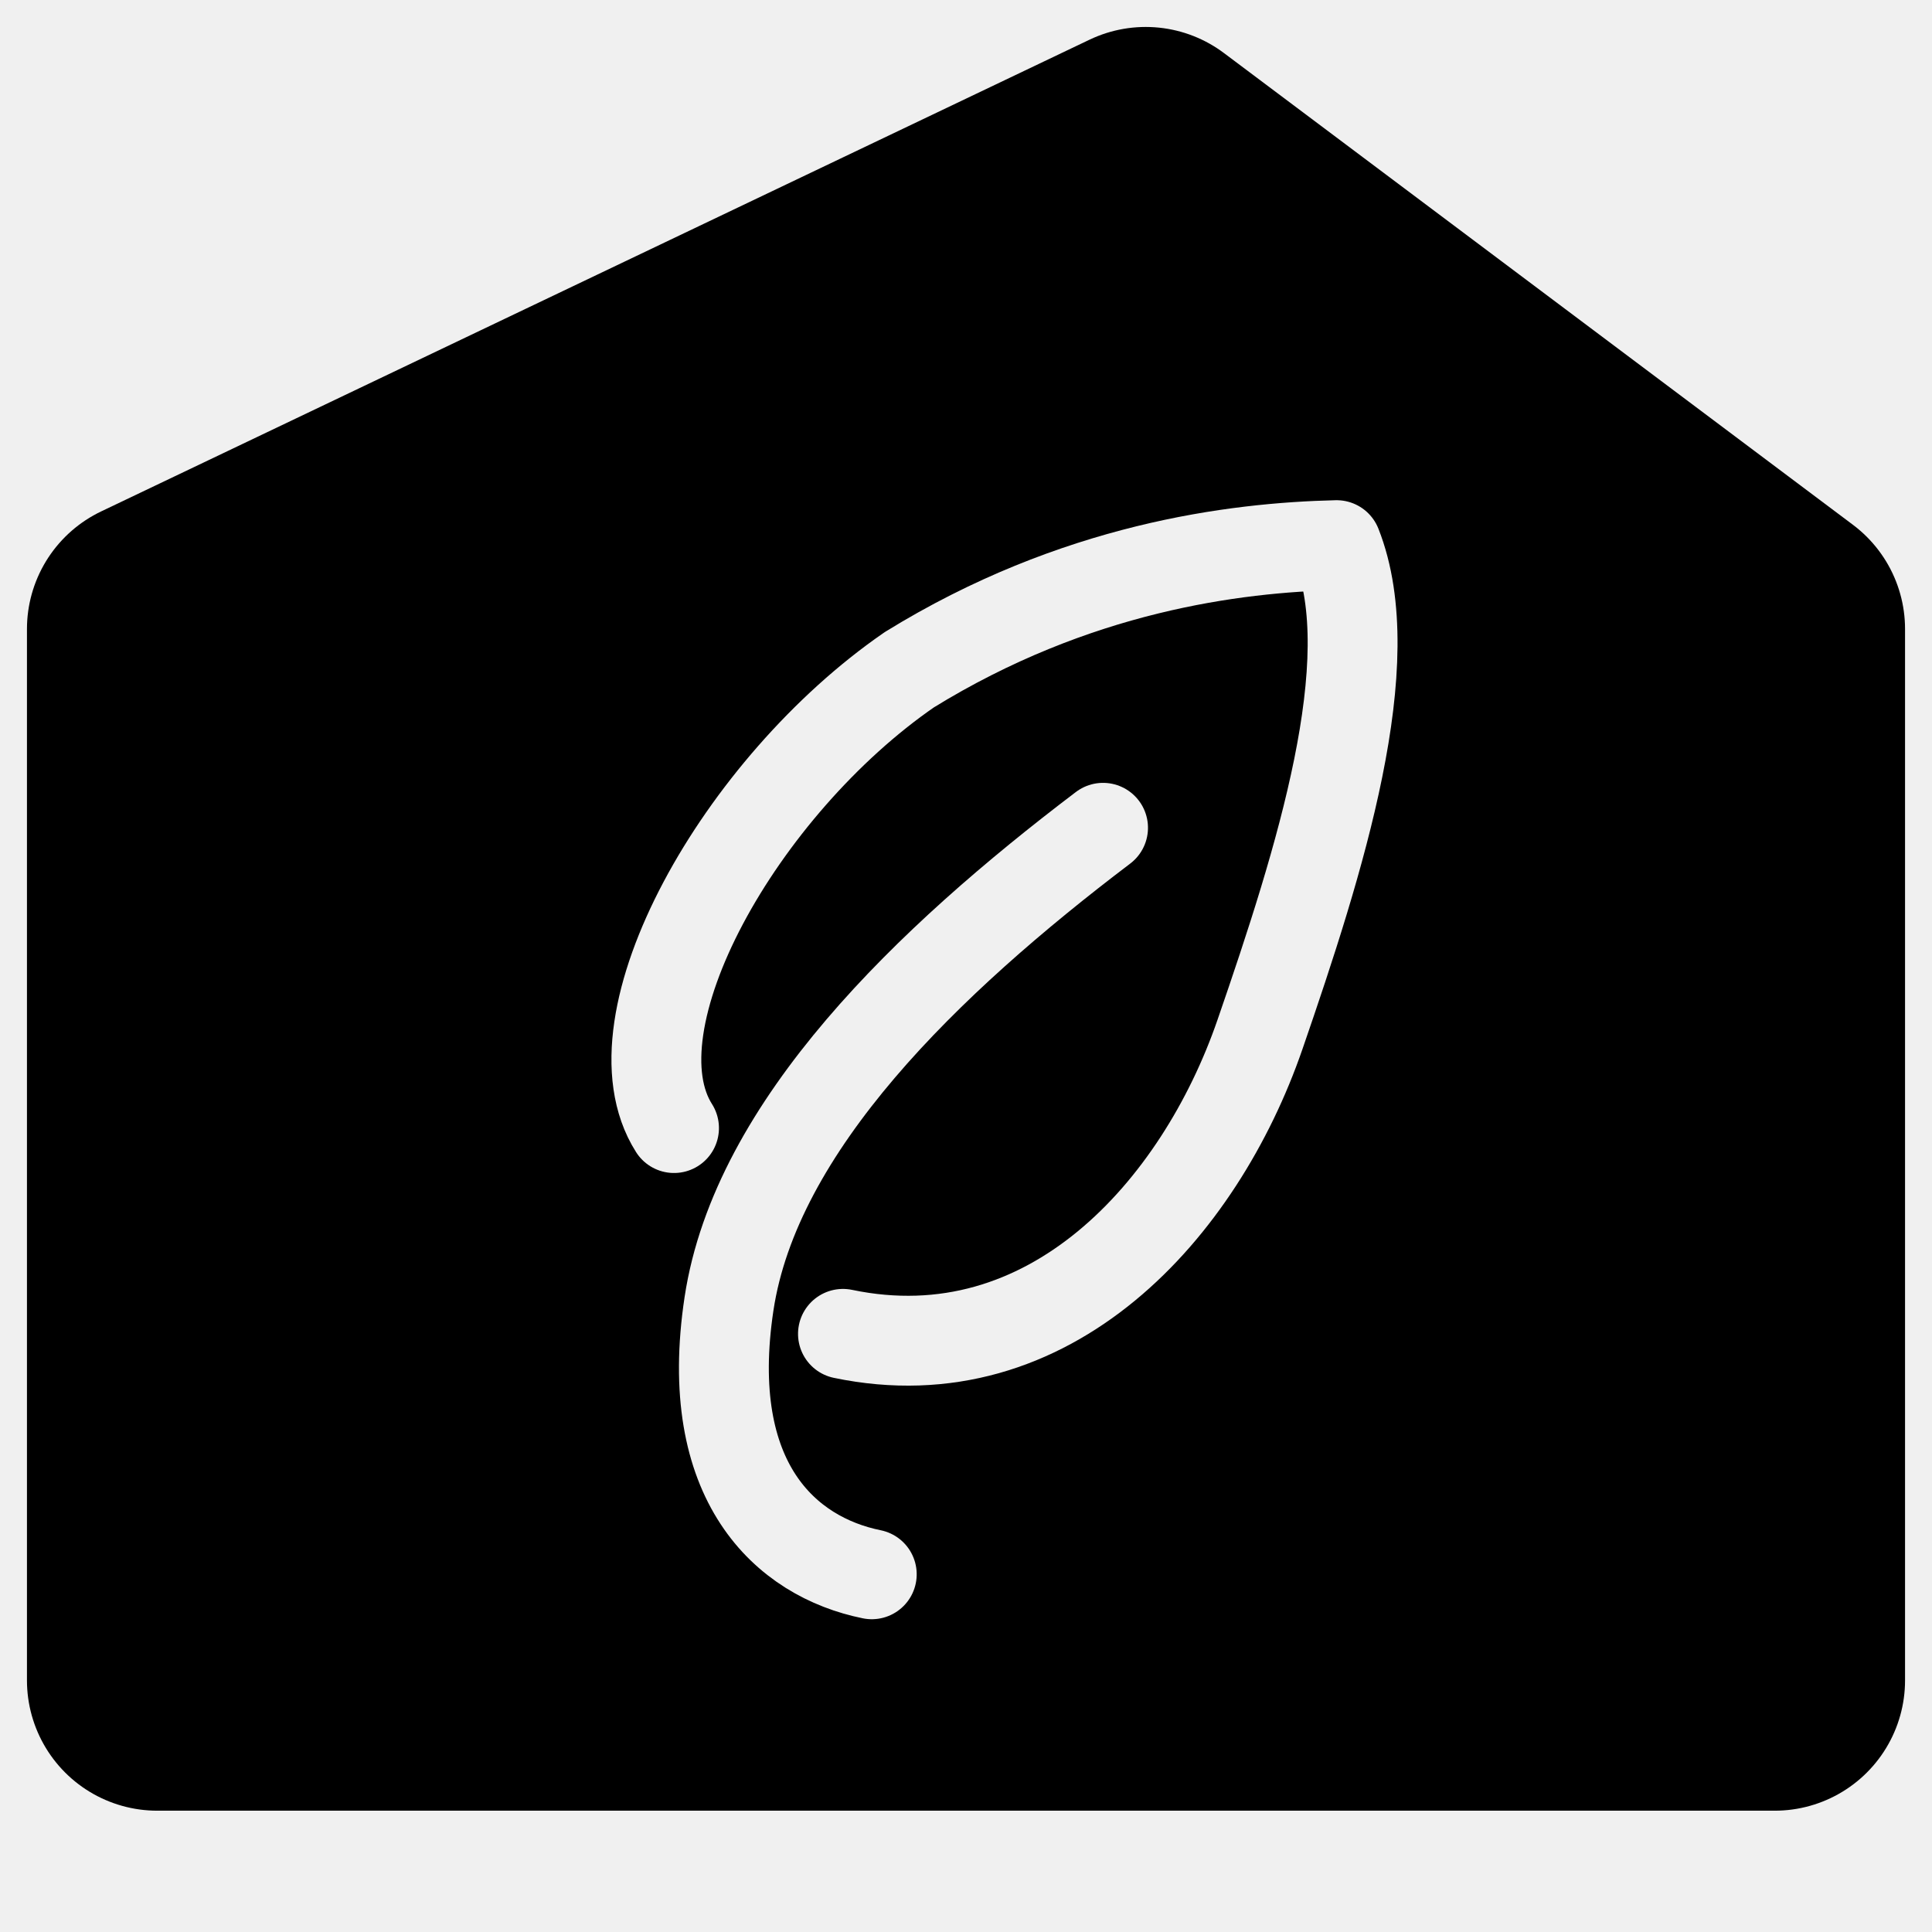
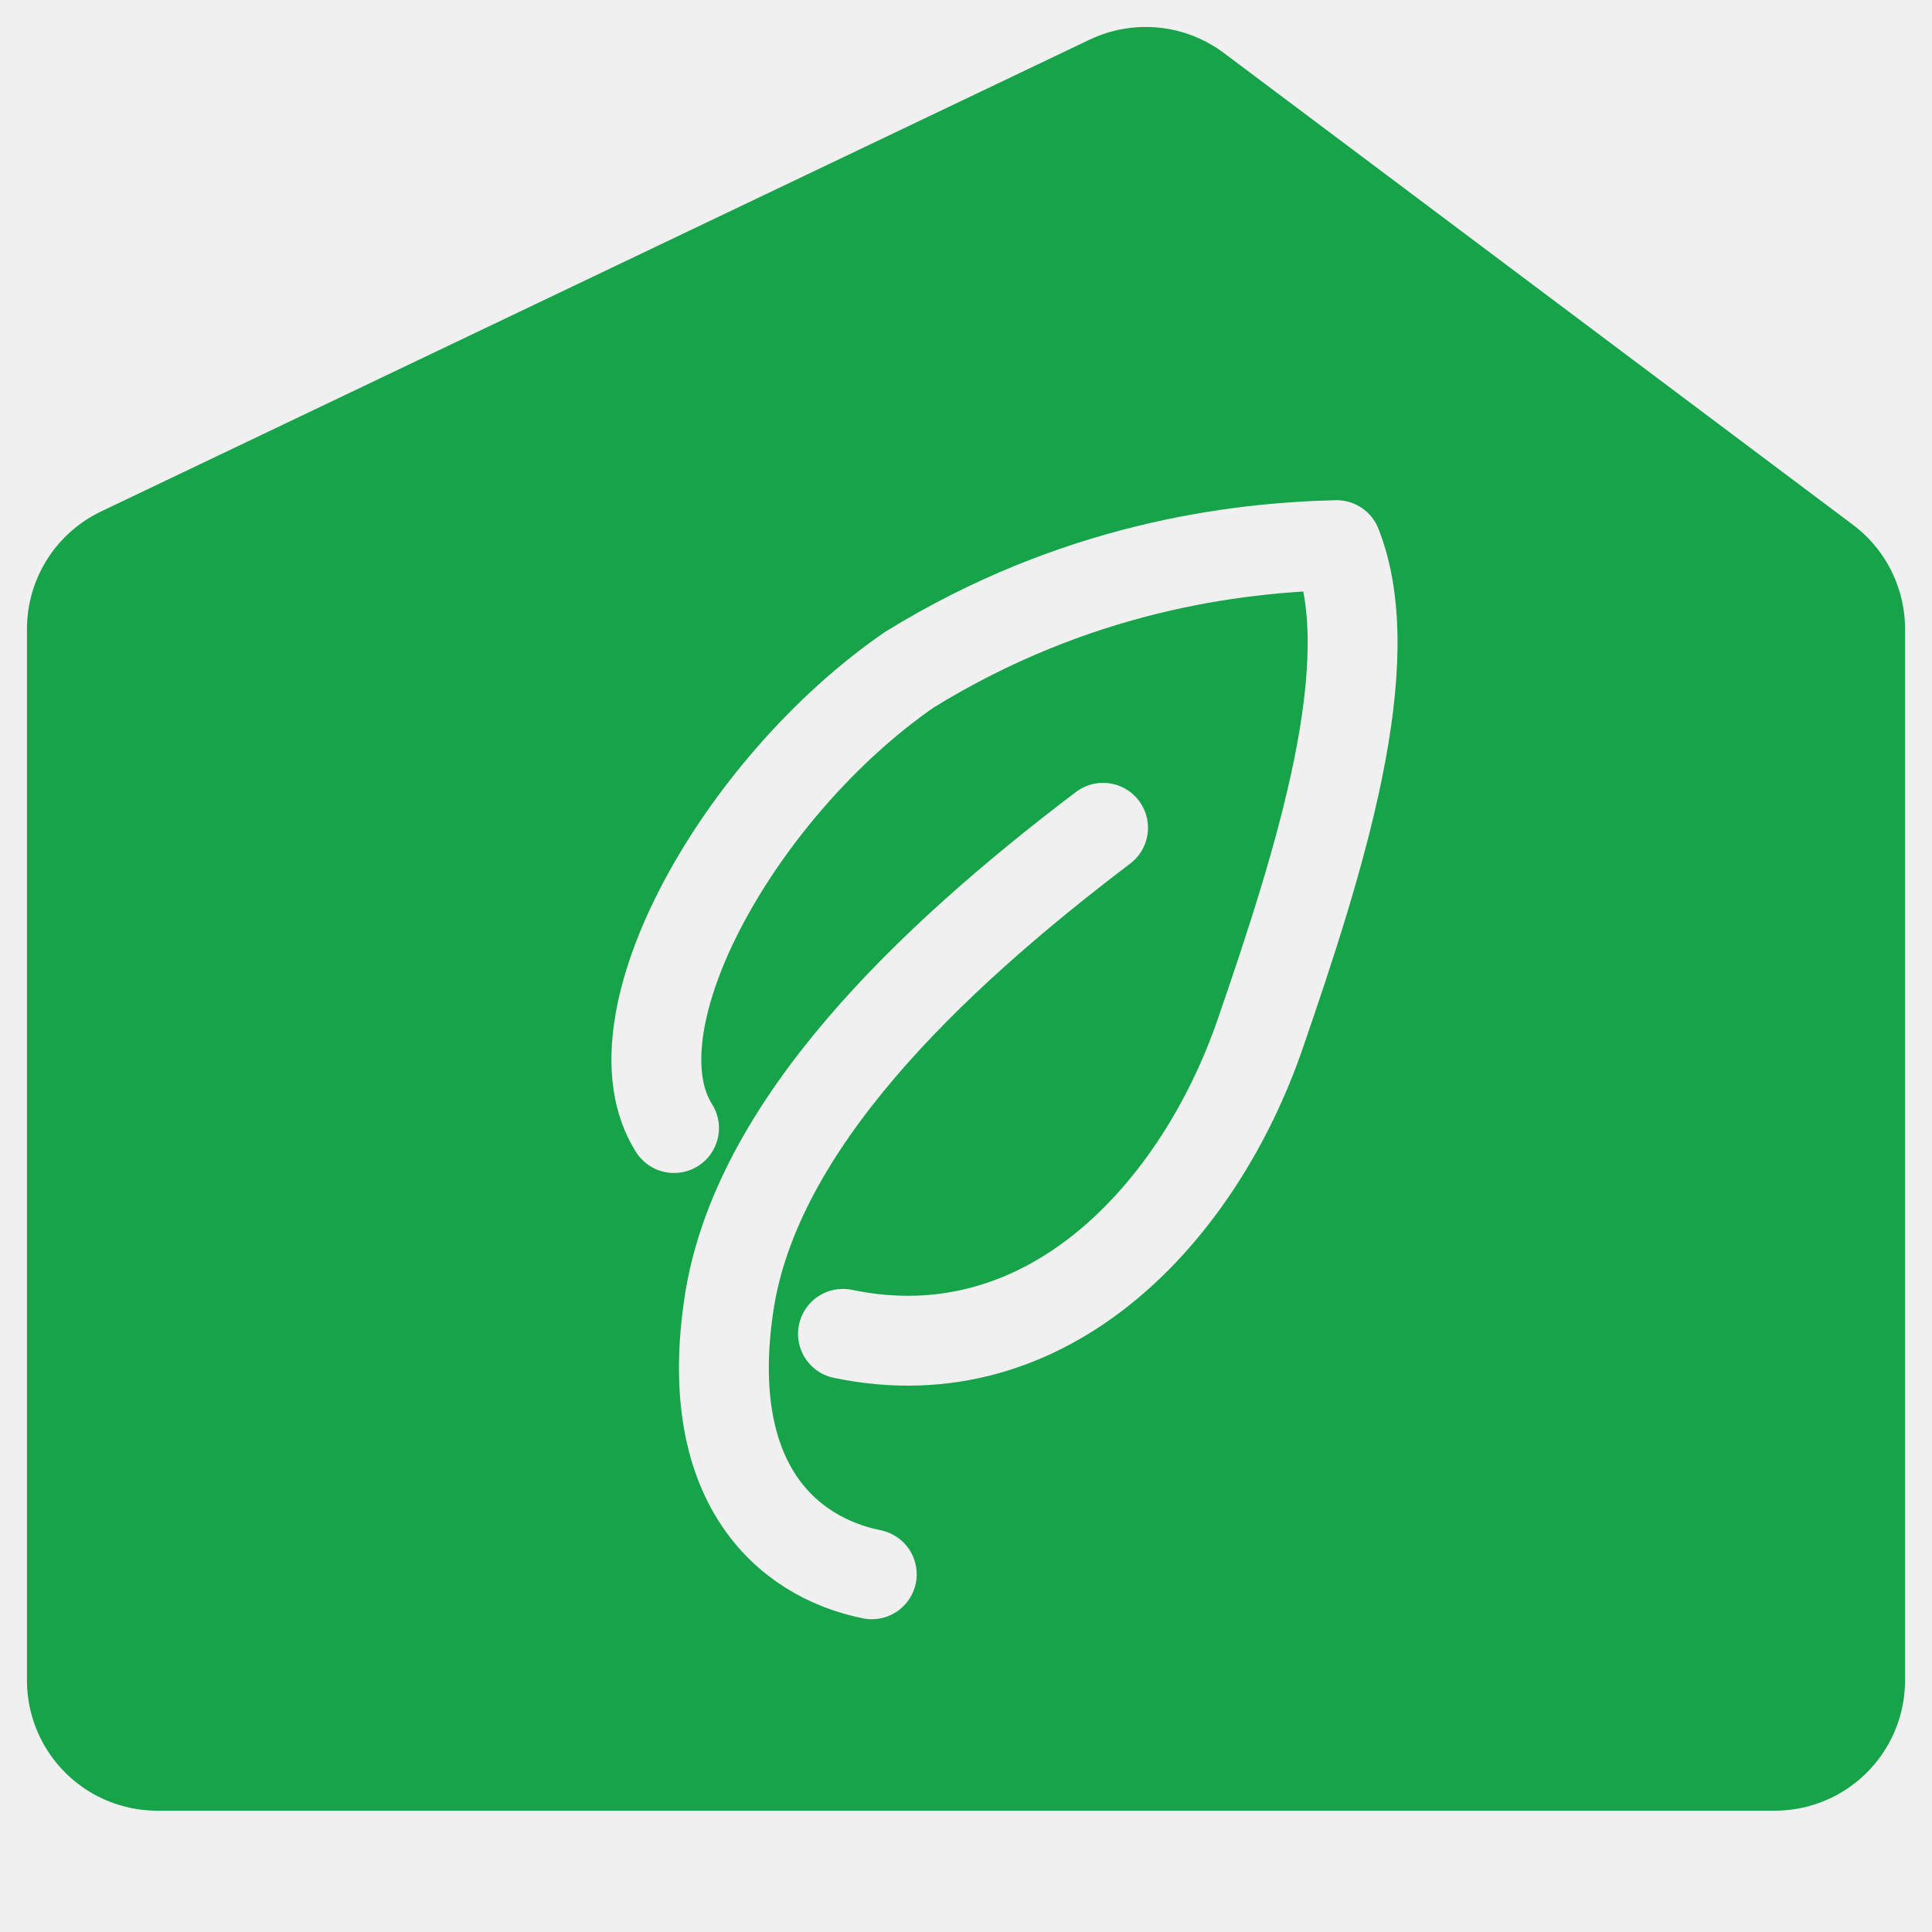
<svg xmlns="http://www.w3.org/2000/svg" viewBox="70 80 860 860">
  <defs>
    <mask id="leaf-mask">
      <rect x="0" y="0" width="1000" height="1000" fill="white" />
      <g transform="rotate(5 510 545)" fill="none" stroke="black" stroke-width="40" stroke-linecap="round" stroke-linejoin="round">
        <path d="M 373.8,594.2                  C 340,550 390,440 460.4,381.8                  C 530,330 600,315 645.0,310.0                  C 670,360 650,450 630.0,530.0                  C 610,610 550,690 456.7,678.9" />
        <path d="M 552.4,444.4                  C 480,510 410,590 405.0,670.0                  C 400,750 440,780 478.8,784.4" />
      </g>
    </mask>
  </defs>
-   <path fill="currentColor" stroke="currentColor" stroke-width="116" stroke-linejoin="round" mask="url(#leaf-mask)" d="M 140,828            L 140,360            L 580,150            L 860,360            L 860,828 Z" />
+   <path fill="#16a34a" stroke="#16a34a" stroke-width="116" stroke-linejoin="round" mask="url(#leaf-mask)" d="M 140,828            L 140,360            L 580,150            L 860,360            L 860,828 Z" />
</svg>
